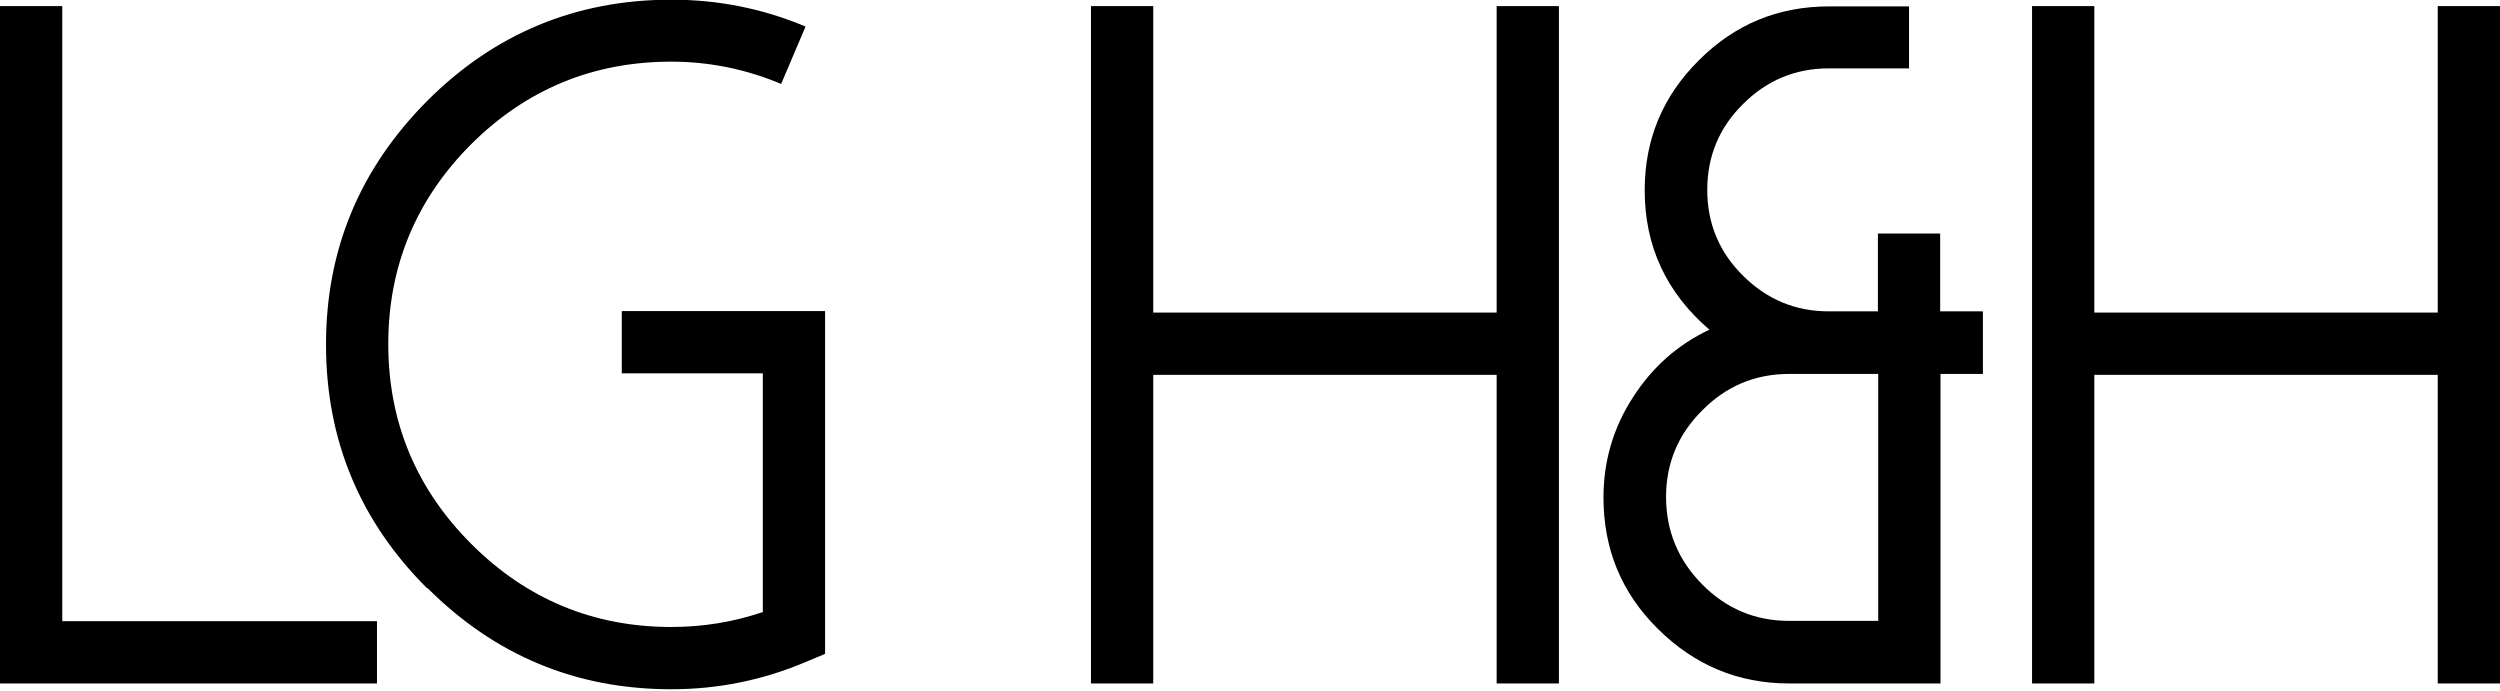
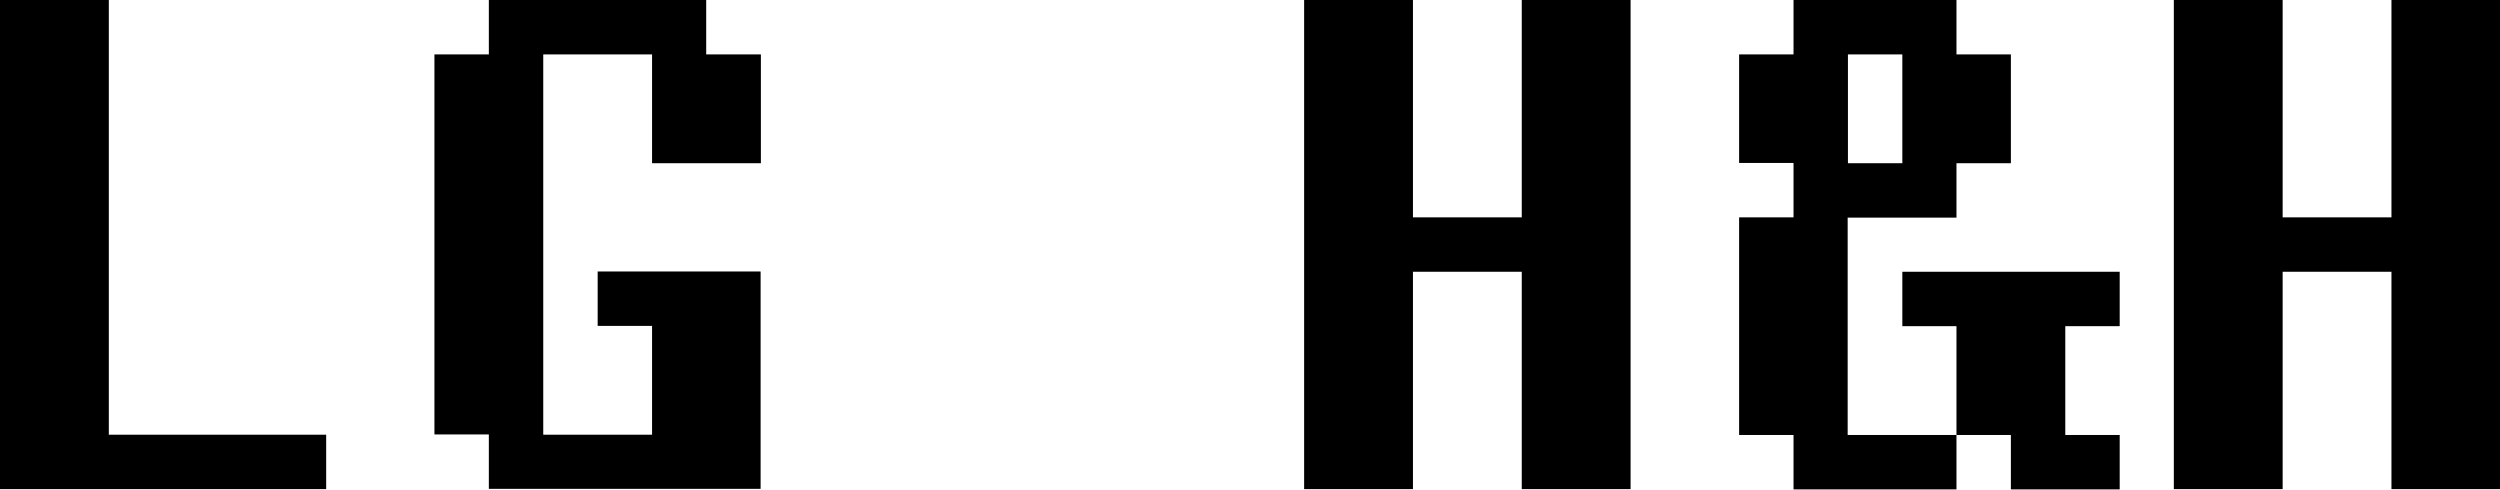
- <svg xmlns="http://www.w3.org/2000/svg" id="_이어_2" viewBox="0 0 81.9 22.61">
+ <svg xmlns="http://www.w3.org/2000/svg" id="_이어_2" viewBox="0 0 90.98 17.8">
  <g id="_이어_2-2">
    <g>
-       <path d="M2.04,.2V20.35H12.35v2.04H0V.2H2.04Z" />
-       <path d="M14,19.28c-2.21-2.2-3.32-4.87-3.32-7.99s1.11-5.77,3.32-7.99c2.2-2.2,4.87-3.31,7.99-3.31,1.54,0,3,.29,4.4,.88l-.8,1.88c-1.14-.48-2.34-.73-3.6-.73-2.55,0-4.74,.9-6.55,2.7-1.81,1.81-2.72,4-2.72,6.55s.91,4.74,2.72,6.55c1.81,1.81,4,2.72,6.55,2.72,1.03,0,2.03-.16,3-.49v-7.82h-4.62v-2.04h6.66v11.23l-.62,.26c-1.41,.6-2.88,.9-4.42,.9-3.12,0-5.78-1.11-7.99-3.32Z" />
-       <path d="M51.07,.2V22.39h-2.04V12.28h-11.25v10.11h-2.04V.2h2.04V10.24h11.25V.2h2.04Z" />
-       <path d="M64.96,10.21v2.04h-1.39v10.14h-4.96c-1.67,0-3.1-.6-4.3-1.79s-1.78-2.62-1.78-4.31c0-1.18,.32-2.28,.97-3.28,.63-.98,1.46-1.72,2.5-2.21-1.41-1.21-2.12-2.73-2.12-4.57,0-1.66,.59-3.08,1.78-4.26,1.17-1.17,2.59-1.76,4.25-1.76h2.63V2.24h-2.63c-1.09,0-2.03,.39-2.81,1.17-.78,.77-1.17,1.71-1.17,2.81s.39,2.04,1.17,2.81c.78,.78,1.72,1.17,2.81,1.17h1.61v-2.55h2.04v2.55h1.39Zm-3.43,2.04h-2.92c-1.11,0-2.06,.4-2.84,1.19-.79,.78-1.19,1.73-1.19,2.84s.4,2.08,1.19,2.87c.78,.79,1.73,1.19,2.84,1.19h2.92V12.25Z" />
-       <path d="M81.9,.2V22.39h-2.04V12.28h-11.25v10.11h-2.04V.2h2.04V10.24h11.25V.2h2.04Z" />
+       <path d="M3.96,0V15.82h7.91v1.98H0V0H3.96Z" />
+       <path d="M27.69,1.98v3.96h-3.96V1.98h-3.96V15.82h3.96v-3.96h-1.98v-1.98h5.93v7.91h-9.89v-1.98h-1.98V1.98h1.98V0h7.91V1.98h1.98Z" />
+       <path d="M55.38,7.91V0h3.96V17.8h-3.96v-7.91h-3.96v7.91h-3.96V0h3.96V7.91h3.96Z" />
+       <path d="M65.27,7.91v-1.98h-1.98V1.98h1.98V0h5.93V1.98h1.98v3.96h-1.98v1.98h-3.96v7.91h3.96v1.98h-5.93v-1.98h-1.98V7.91h1.98Zm1.98-5.93v3.96h1.98V1.98h-1.98Zm3.96,9.89h-1.98v-1.98h7.91v1.98h-1.98v3.96h1.98v1.98h-3.96v-1.98h-1.98v-3.96Z" />
+       <path d="M87.03,7.91V0h3.96V17.8h-3.96v-7.91h-3.96v7.91h-3.96V0h3.96V7.91h3.96Z" />
    </g>
  </g>
</svg>
